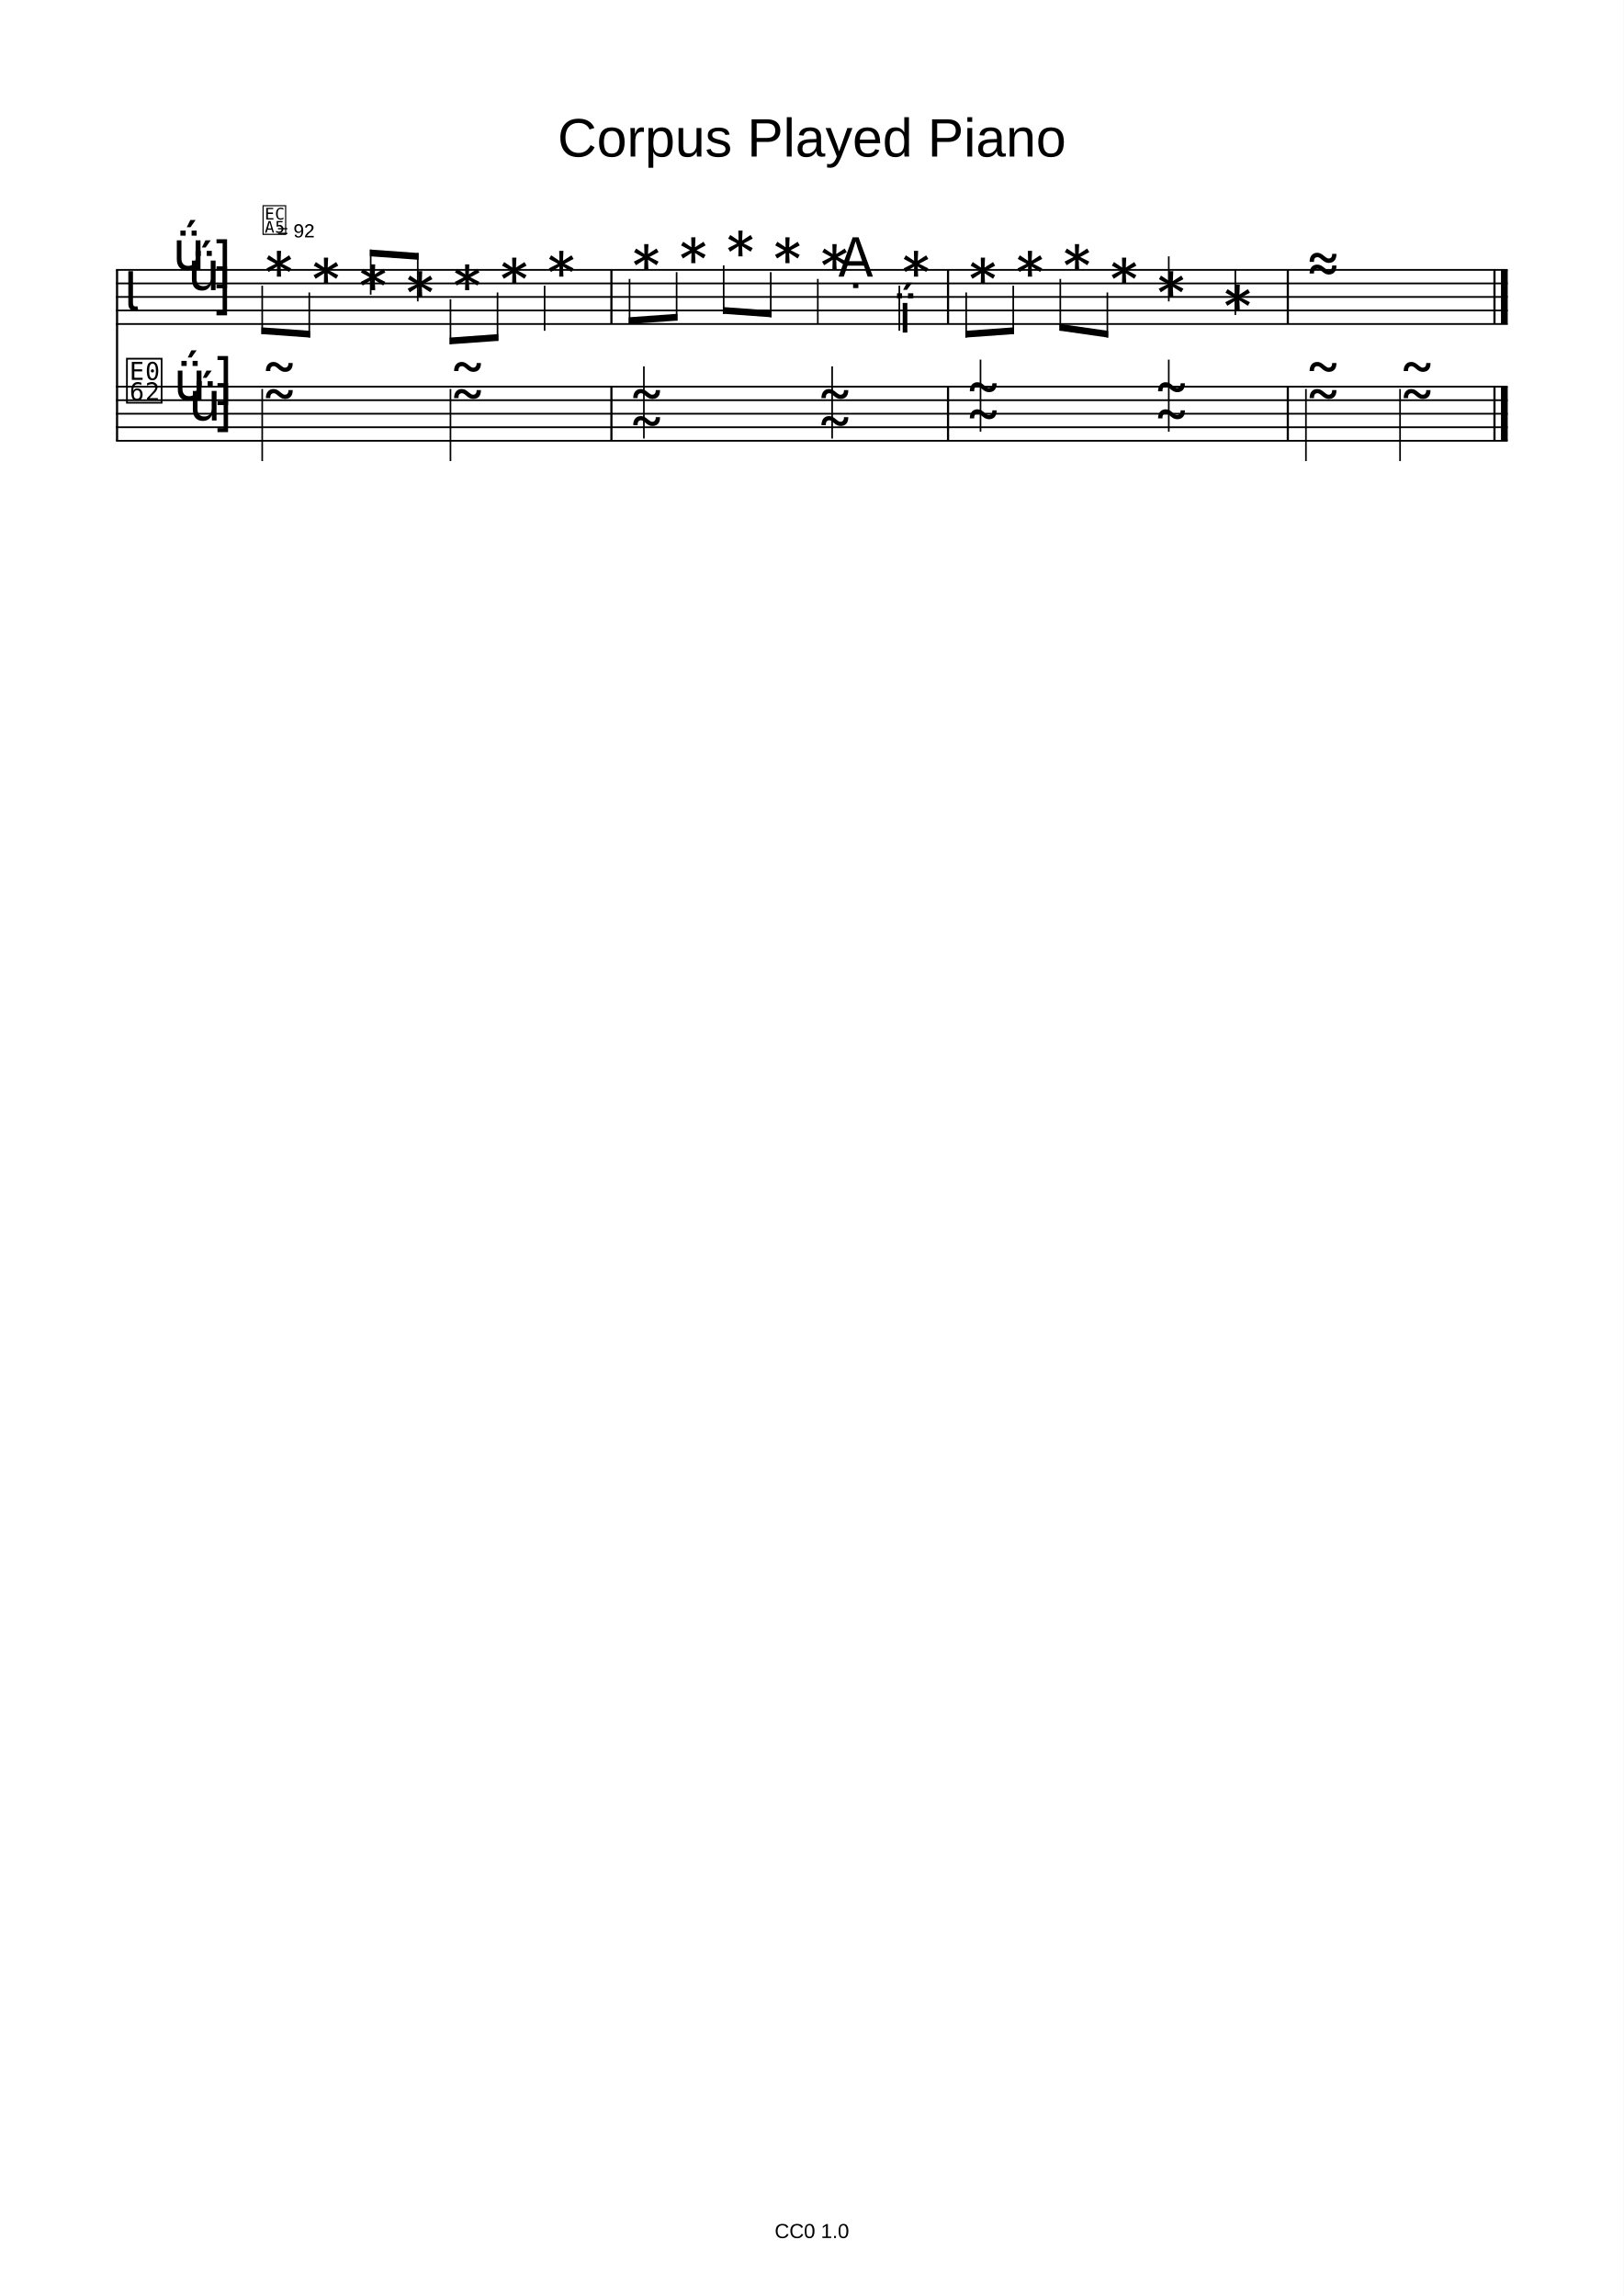
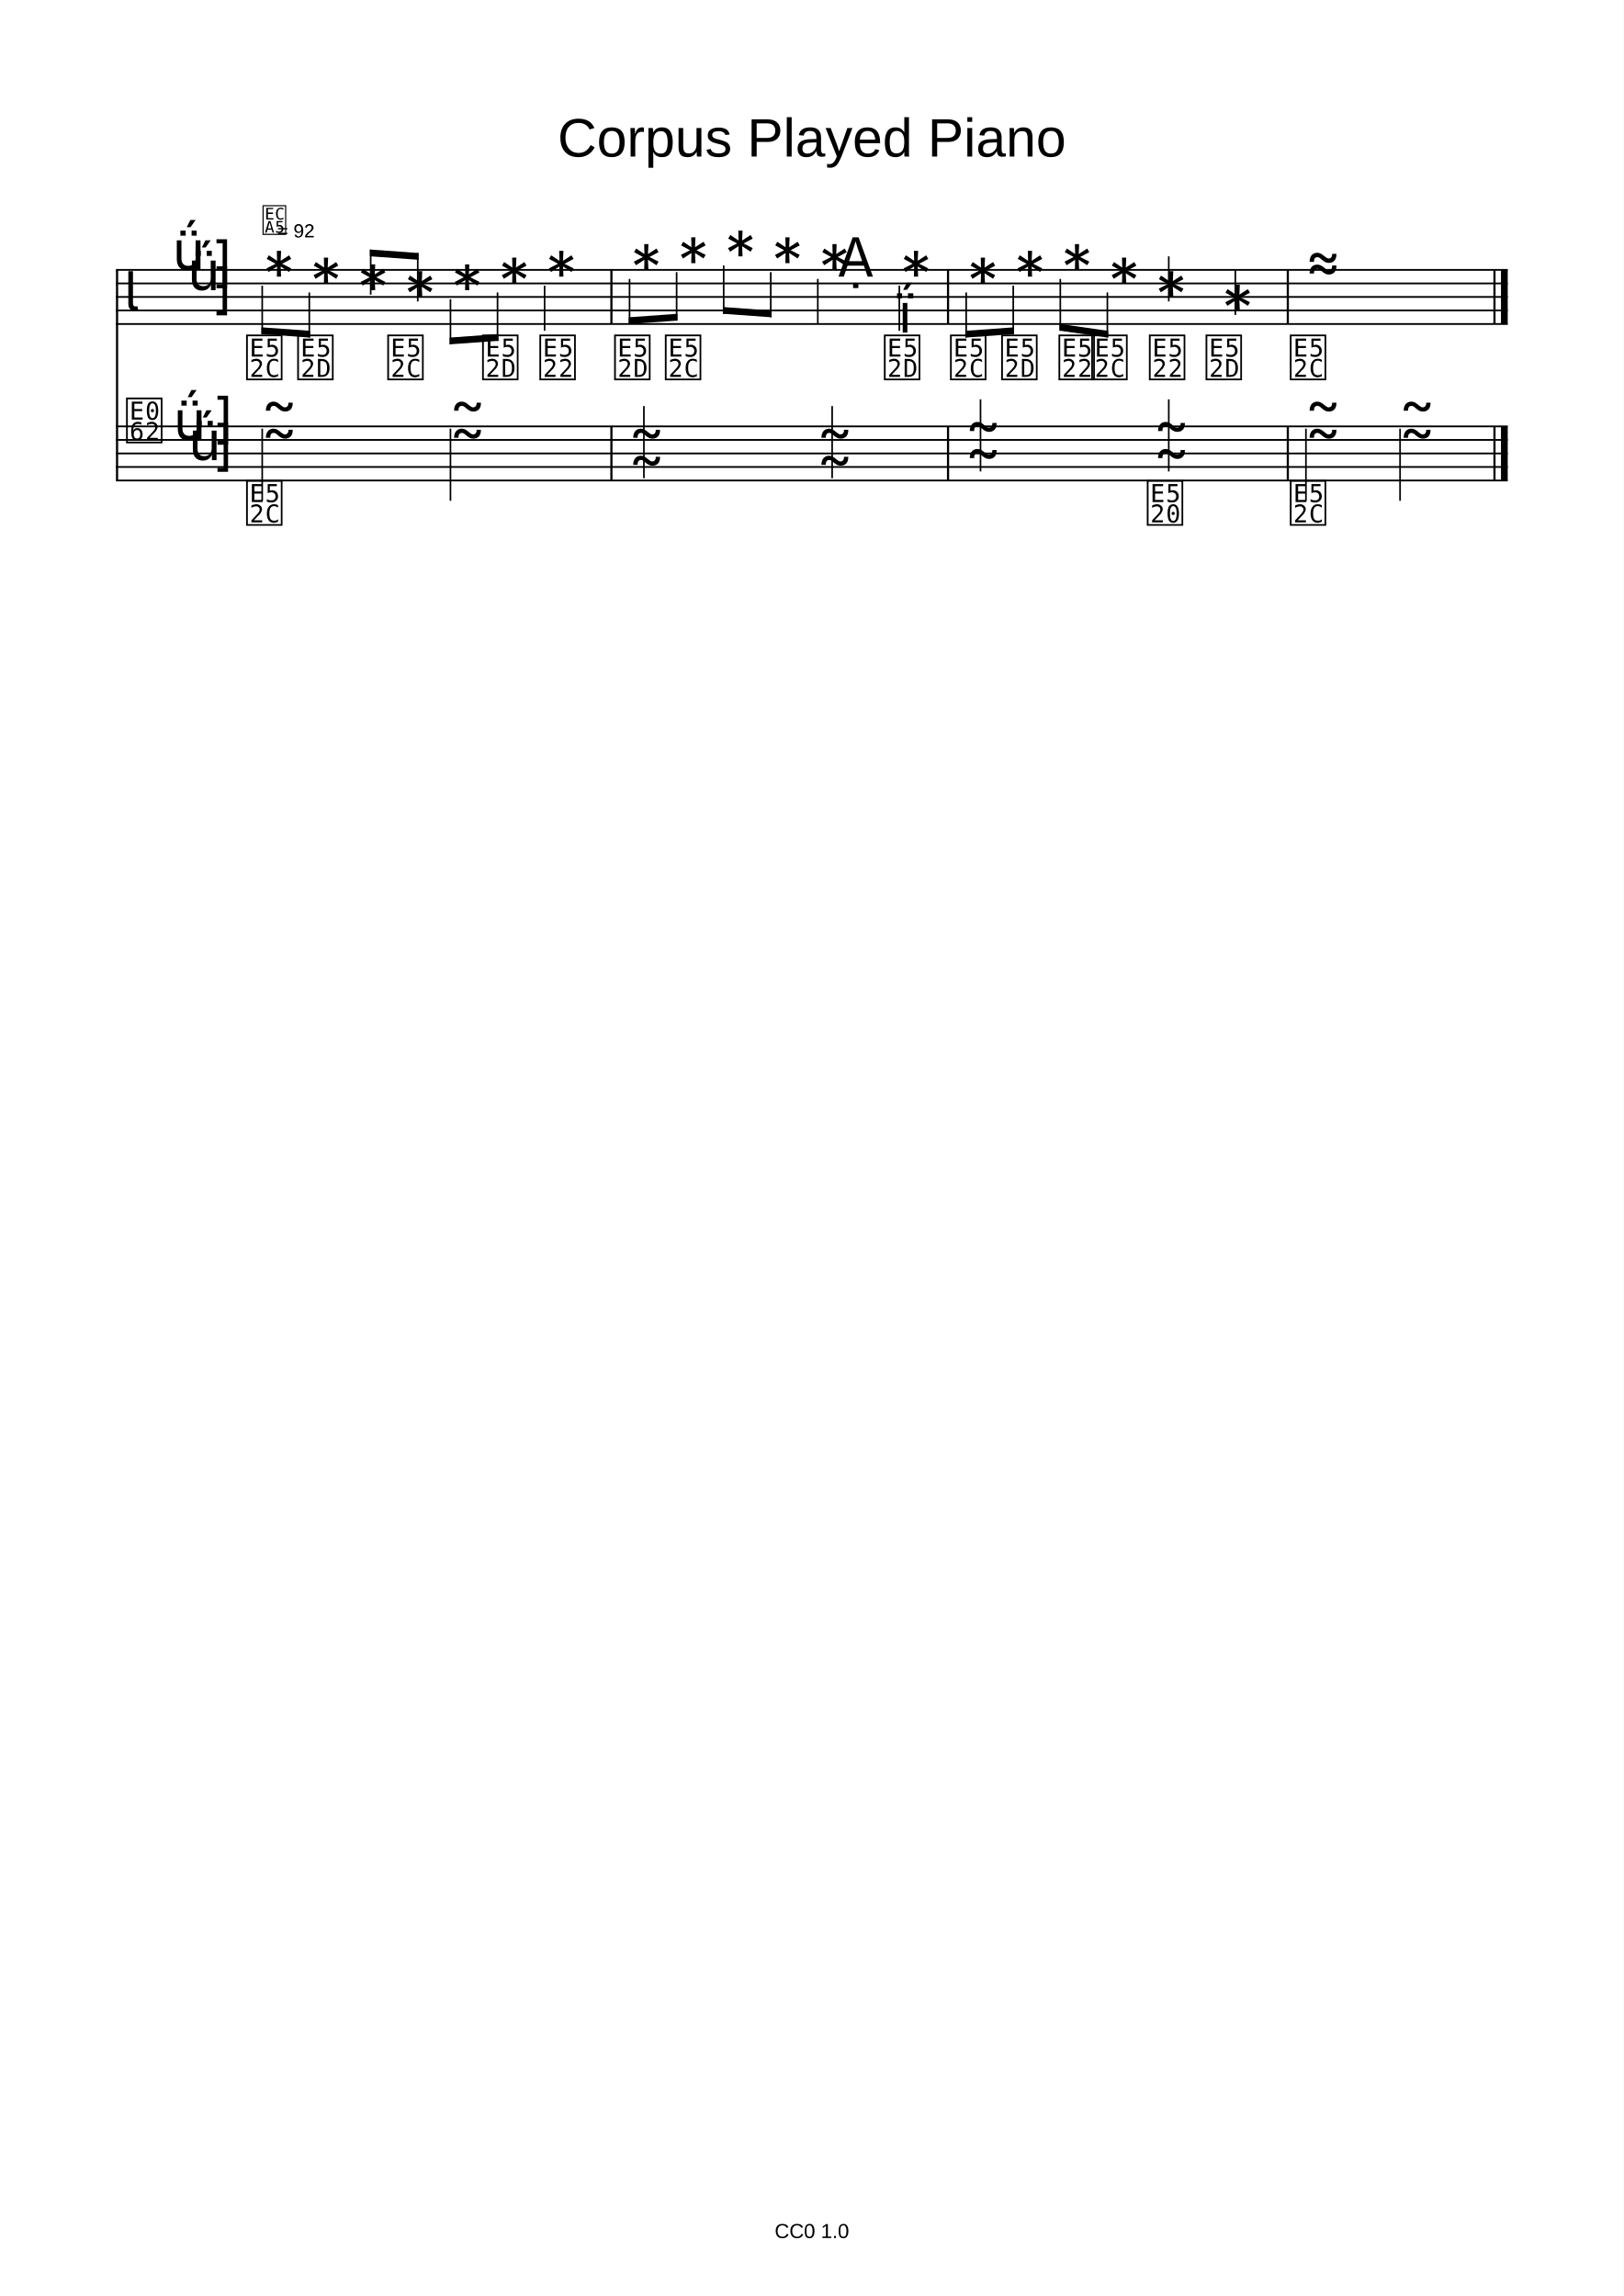
<svg xmlns="http://www.w3.org/2000/svg" width="1200" height="1697.143" viewBox="0 0 120 169.714">
  <style>@font-face{font-family:"Bravura";src:url("Bravura.otf")}text{font-family:"Bravura";font-size:4px}text.t{font-family:Arial,Helvetica,sans-serif}</style>
  <rect x="0" y="0" width="120" height="169.714" fill="white" />
  <g fill="black" stroke="black">
    <line class="staffLine" x1="8.571" y1="19.949" x2="111.429" y2="19.949" stroke-width="0.13" />
    <line class="staffLine" x1="8.571" y1="20.949" x2="111.429" y2="20.949" stroke-width="0.13" />
    <line class="staffLine" x1="8.571" y1="21.949" x2="111.429" y2="21.949" stroke-width="0.13" />
    <line class="staffLine" x1="8.571" y1="22.949" x2="111.429" y2="22.949" stroke-width="0.13" />
    <line class="staffLine" x1="8.571" y1="23.949" x2="111.429" y2="23.949" stroke-width="0.13" />
    <line class="stem" x1="40.249" y1="21.117" x2="40.249" y2="24.449" stroke-width="0.12" />
    <line class="stem" x1="19.379" y1="21.117" x2="19.379" y2="24.699" stroke-width="0.12" />
    <line class="stem" x1="22.858" y1="21.617" x2="22.858" y2="24.949" stroke-width="0.12" />
    <line class="stem" x1="27.396" y1="21.781" x2="27.396" y2="18.449" stroke-width="0.12" />
    <line class="stem" x1="30.874" y1="22.281" x2="30.874" y2="18.699" stroke-width="0.12" />
    <line class="stem" x1="33.292" y1="22.117" x2="33.292" y2="25.449" stroke-width="0.12" />
    <line class="stem" x1="36.77" y1="21.617" x2="36.77" y2="25.199" stroke-width="0.12" />
    <line class="barline" x1="45.187" y1="19.949" x2="45.187" y2="23.949" stroke-width="0.16" />
    <line class="stem" x1="60.44" y1="20.617" x2="60.44" y2="23.949" stroke-width="0.12" />
    <line class="stem" x1="66.464" y1="21.117" x2="66.464" y2="24.449" stroke-width="0.12" />
    <line class="stem" x1="46.527" y1="20.617" x2="46.527" y2="23.949" stroke-width="0.12" />
    <line class="stem" x1="50.006" y1="20.117" x2="50.006" y2="23.699" stroke-width="0.12" />
    <line class="stem" x1="53.484" y1="19.617" x2="53.484" y2="23.199" stroke-width="0.12" />
    <line class="stem" x1="56.962" y1="20.117" x2="56.962" y2="23.449" stroke-width="0.12" />
    <line class="barline" x1="70.065" y1="19.949" x2="70.065" y2="23.949" stroke-width="0.16" />
    <line class="stem" x1="86.378" y1="22.281" x2="86.378" y2="18.949" stroke-width="0.12" />
    <line class="stem" x1="91.297" y1="23.281" x2="91.297" y2="19.949" stroke-width="0.12" />
    <line class="stem" x1="71.405" y1="21.617" x2="71.405" y2="24.949" stroke-width="0.12" />
    <line class="stem" x1="74.884" y1="21.117" x2="74.884" y2="24.699" stroke-width="0.12" />
    <line class="stem" x1="78.362" y1="20.617" x2="78.362" y2="24.449" stroke-width="0.12" />
    <line class="stem" x1="81.84" y1="21.617" x2="81.84" y2="24.949" stroke-width="0.12" />
    <line class="barline" x1="95.176" y1="19.949" x2="95.176" y2="23.949" stroke-width="0.16" />
    <line class="barline" x1="110.449" y1="19.949" x2="110.449" y2="23.949" stroke-width="0.16" />
    <line class="barline" x1="111.179" y1="19.949" x2="111.179" y2="23.949" stroke-width="0.5" />
-     <line class="staffLine" x1="8.571" y1="28.581" x2="111.429" y2="28.581" stroke-width="0.13" />
-     <line class="staffLine" x1="8.571" y1="29.581" x2="111.429" y2="29.581" stroke-width="0.13" />
-     <line class="staffLine" x1="8.571" y1="30.581" x2="111.429" y2="30.581" stroke-width="0.13" />
-     <line class="staffLine" x1="8.571" y1="31.581" x2="111.429" y2="31.581" stroke-width="0.13" />
-     <line class="staffLine" x1="8.571" y1="32.581" x2="111.429" y2="32.581" stroke-width="0.13" />
-     <line class="stem" x1="19.379" y1="28.749" x2="19.379" y2="34.081" stroke-width="0.12" />
-     <line class="stem" x1="33.292" y1="28.749" x2="33.292" y2="34.081" stroke-width="0.12" />
-     <line class="barline" x1="45.187" y1="28.581" x2="45.187" y2="32.581" stroke-width="0.16" />
-     <line class="stem" x1="47.587" y1="32.413" x2="47.587" y2="27.081" stroke-width="0.12" />
-     <line class="stem" x1="61.5" y1="32.413" x2="61.5" y2="27.081" stroke-width="0.12" />
-     <line class="barline" x1="70.065" y1="28.581" x2="70.065" y2="32.581" stroke-width="0.16" />
-     <line class="stem" x1="72.465" y1="31.913" x2="72.465" y2="26.581" stroke-width="0.12" />
-     <line class="stem" x1="86.378" y1="31.913" x2="86.378" y2="26.581" stroke-width="0.12" />
-     <line class="barline" x1="95.176" y1="28.581" x2="95.176" y2="32.581" stroke-width="0.16" />
-     <line class="stem" x1="96.516" y1="28.749" x2="96.516" y2="34.081" stroke-width="0.12" />
-     <line class="stem" x1="103.472" y1="28.749" x2="103.472" y2="34.081" stroke-width="0.12" />
-     <line class="barline" x1="110.449" y1="28.581" x2="110.449" y2="32.581" stroke-width="0.16" />
-     <line class="barline" x1="111.179" y1="28.581" x2="111.179" y2="32.581" stroke-width="0.5" />
-     <line class="barline" x1="8.651" y1="19.949" x2="8.651" y2="32.581" stroke-width="0.16" />
+     <line class="staffLine" x1="8.571" y1="31.517" x2="111.429" y2="31.517" stroke-width="0.13" />
+     <line class="staffLine" x1="8.571" y1="32.517" x2="111.429" y2="32.517" stroke-width="0.13" />
+     <line class="staffLine" x1="8.571" y1="33.517" x2="111.429" y2="33.517" stroke-width="0.13" />
+     <line class="staffLine" x1="8.571" y1="34.517" x2="111.429" y2="34.517" stroke-width="0.13" />
+     <line class="staffLine" x1="8.571" y1="35.517" x2="111.429" y2="35.517" stroke-width="0.13" />
+     <line class="stem" x1="19.379" y1="31.685" x2="19.379" y2="37.017" stroke-width="0.12" />
+     <line class="stem" x1="33.292" y1="31.685" x2="33.292" y2="37.017" stroke-width="0.12" />
+     <line class="barline" x1="45.187" y1="31.517" x2="45.187" y2="35.517" stroke-width="0.16" />
+     <line class="stem" x1="47.587" y1="35.349" x2="47.587" y2="30.017" stroke-width="0.12" />
+     <line class="stem" x1="61.5" y1="35.349" x2="61.5" y2="30.017" stroke-width="0.12" />
+     <line class="barline" x1="70.065" y1="31.517" x2="70.065" y2="35.517" stroke-width="0.16" />
+     <line class="stem" x1="72.465" y1="34.849" x2="72.465" y2="29.517" stroke-width="0.12" />
+     <line class="stem" x1="86.378" y1="34.849" x2="86.378" y2="29.517" stroke-width="0.12" />
+     <line class="barline" x1="95.176" y1="31.517" x2="95.176" y2="35.517" stroke-width="0.16" />
+     <line class="stem" x1="96.516" y1="31.685" x2="96.516" y2="37.017" stroke-width="0.12" />
+     <line class="stem" x1="103.472" y1="31.685" x2="103.472" y2="37.017" stroke-width="0.12" />
+     <line class="barline" x1="110.449" y1="31.517" x2="110.449" y2="35.517" stroke-width="0.16" />
+     <line class="barline" x1="111.179" y1="31.517" x2="111.179" y2="35.517" stroke-width="0.5" />
+     <line class="barline" x1="8.651" y1="19.949" x2="8.651" y2="35.517" stroke-width="0.16" />
    <polygon class="beam" stroke="none" points="19.319,24.194 22.918,24.453 22.918,24.953 19.319,24.694" />
    <polygon class="beam" stroke="none" points="27.336,18.444 30.934,18.703 30.934,19.203 27.336,18.944" />
    <polygon class="beam" stroke="none" points="33.232,24.953 36.83,24.694 36.83,25.194 33.232,25.453" />
    <polygon class="beam" stroke="none" points="46.467,23.453 50.066,23.194 50.066,23.694 46.467,23.953" />
    <polygon class="beam" stroke="none" points="53.424,22.694 57.022,22.953 57.022,23.453 53.424,23.194" />
    <polygon class="beam" stroke="none" points="71.345,24.453 74.944,24.194 74.944,24.694 71.345,24.953" />
    <polygon class="beam" stroke="none" points="78.302,23.94 81.9,24.457 81.9,24.957 78.302,24.44" />
    <text class="clef" x="9.171" y="22.949" stroke="none"></text>
    <text class="keySignature" x="12.755" y="19.949" stroke="none"></text>
    <text class="keySignature" x="13.871" y="21.449" stroke="none"></text>
    <text class="timeSignature" x="15.767" y="20.949" stroke="none"></text>
    <text class="timeSignature" x="15.767" y="22.949" stroke="none"></text>
    <text class="notehead" x="19.319" y="20.949" stroke="none"></text>
    <text class="notehead" x="22.798" y="21.449" stroke="none"></text>
    <text class="notehead" x="26.276" y="21.949" stroke="none"></text>
    <text class="notehead" x="29.754" y="22.449" stroke="none"></text>
    <text class="notehead" x="33.232" y="21.949" stroke="none"></text>
    <text class="notehead" x="36.71" y="21.449" stroke="none"></text>
    <text class="notehead" x="40.189" y="20.949" stroke="none"></text>
    <text class="notehead" x="46.467" y="20.449" stroke="none"></text>
    <text class="notehead" x="49.946" y="19.949" stroke="none"></text>
    <text class="notehead" x="53.424" y="19.449" stroke="none"></text>
    <text class="notehead" x="56.902" y="19.949" stroke="none"></text>
    <text class="notehead" x="60.38" y="20.449" stroke="none"></text>
    <text class="dot" x="61.86" y="20.449" stroke="none"></text>
    <text class="notehead" x="66.404" y="20.949" stroke="none"></text>
    <text class="flag" x="66.404" y="24.581" stroke="none"></text>
    <text class="notehead" x="71.345" y="21.449" stroke="none"></text>
    <text class="notehead" x="74.824" y="20.949" stroke="none"></text>
    <text class="notehead" x="78.302" y="20.449" stroke="none"></text>
    <text class="notehead" x="81.78" y="21.449" stroke="none"></text>
    <text class="notehead" x="85.258" y="22.449" stroke="none"></text>
    <text class="notehead" x="90.177" y="23.449" stroke="none"></text>
    <text class="notehead" x="96.456" y="20.949" stroke="none"></text>
-     <text class="clef" x="9.191" y="29.581" stroke="none"></text>
-     <text class="keySignature" x="12.827" y="29.581" stroke="none"></text>
-     <text class="keySignature" x="13.943" y="31.081" stroke="none"></text>
-     <text class="timeSignature" x="15.839" y="29.581" stroke="none"></text>
-     <text class="timeSignature" x="15.839" y="31.581" stroke="none"></text>
-     <text class="notehead" x="19.319" y="28.581" stroke="none"></text>
-     <text class="notehead" x="19.319" y="30.581" stroke="none"></text>
-     <text class="notehead" x="33.232" y="28.581" stroke="none"></text>
-     <text class="notehead" x="33.232" y="30.581" stroke="none"></text>
-     <text class="notehead" x="46.467" y="30.581" stroke="none"></text>
-     <text class="notehead" x="46.467" y="32.581" stroke="none"></text>
-     <text class="notehead" x="60.38" y="30.581" stroke="none"></text>
-     <text class="notehead" x="60.38" y="32.581" stroke="none"></text>
-     <text class="notehead" x="71.345" y="30.081" stroke="none"></text>
-     <text class="notehead" x="71.345" y="32.081" stroke="none"></text>
-     <text class="notehead" x="85.258" y="30.081" stroke="none"></text>
-     <text class="notehead" x="85.258" y="32.081" stroke="none"></text>
-     <text class="notehead" x="96.456" y="28.581" stroke="none"></text>
-     <text class="notehead" x="96.456" y="30.581" stroke="none"></text>
-     <text class="notehead" x="103.412" y="28.581" stroke="none"></text>
-     <text class="notehead" x="103.412" y="30.581" stroke="none"></text>
+     <text class="dynamic" x="18.061" y="27.857" stroke="none"></text>
+     <text class="dynamic" x="21.841" y="27.857" stroke="none"></text>
+     <text class="dynamic" x="28.496" y="27.857" stroke="none"></text>
+     <text class="dynamic" x="35.504" y="27.857" stroke="none"></text>
+     <text class="dynamic" x="39.74" y="27.857" stroke="none"></text>
+     <text class="dynamic" x="45.261" y="27.857" stroke="none"></text>
+     <text class="dynamic" x="49.013" y="27.857" stroke="none"></text>
+     <text class="dynamic" x="65.198" y="27.857" stroke="none"></text>
+     <text class="dynamic" x="70.087" y="27.857" stroke="none"></text>
+     <text class="dynamic" x="73.867" y="27.857" stroke="none"></text>
+     <text class="dynamic" x="78.103" y="27.857" stroke="none"></text>
+     <text class="dynamic" x="80.522" y="27.857" stroke="none"></text>
+     <text class="dynamic" x="84.786" y="27.857" stroke="none"></text>
+     <text class="dynamic" x="88.971" y="27.857" stroke="none"></text>
+     <text class="dynamic" x="95.198" y="27.857" stroke="none"></text>
+     <text class="clef" x="9.191" y="32.517" stroke="none"></text>
+     <text class="keySignature" x="12.827" y="32.517" stroke="none"></text>
+     <text class="keySignature" x="13.943" y="34.017" stroke="none"></text>
+     <text class="timeSignature" x="15.839" y="32.517" stroke="none"></text>
+     <text class="timeSignature" x="15.839" y="34.517" stroke="none"></text>
+     <text class="notehead" x="19.319" y="31.517" stroke="none"></text>
+     <text class="notehead" x="19.319" y="33.517" stroke="none"></text>
+     <text class="notehead" x="33.232" y="31.517" stroke="none"></text>
+     <text class="notehead" x="33.232" y="33.517" stroke="none"></text>
+     <text class="notehead" x="46.467" y="33.517" stroke="none"></text>
+     <text class="notehead" x="46.467" y="35.517" stroke="none"></text>
+     <text class="notehead" x="60.38" y="33.517" stroke="none"></text>
+     <text class="notehead" x="60.38" y="35.517" stroke="none"></text>
+     <text class="notehead" x="71.345" y="33.017" stroke="none"></text>
+     <text class="notehead" x="71.345" y="35.017" stroke="none"></text>
+     <text class="notehead" x="85.258" y="33.017" stroke="none"></text>
+     <text class="notehead" x="85.258" y="35.017" stroke="none"></text>
+     <text class="notehead" x="96.456" y="31.517" stroke="none"></text>
+     <text class="notehead" x="96.456" y="33.517" stroke="none"></text>
+     <text class="notehead" x="103.412" y="31.517" stroke="none"></text>
+     <text class="notehead" x="103.412" y="33.517" stroke="none"></text>
+     <text class="dynamic" x="18.061" y="38.613" stroke="none"></text>
+     <text class="dynamic" x="84.628" y="38.613" stroke="none"></text>
+     <text class="dynamic" x="95.198" y="38.613" stroke="none"></text>
    <text class="tempo" x="19.319" y="17.2" style="font-size:2.6px" stroke="none"></text>
    <text class="t credit" x="60" y="11.571" style="font-size:4px" text-anchor="middle" stroke="none">Corpus Played Piano</text>
    <text class="t tempo" x="20.483" y="17.55" style="font-size:1.4px" text-anchor="start" stroke="none">= 92</text>
    <text class="t credit" x="60" y="165.429" style="font-size:1.5px" text-anchor="middle" stroke="none">CC0 1.0</text>
  </g>
</svg>
